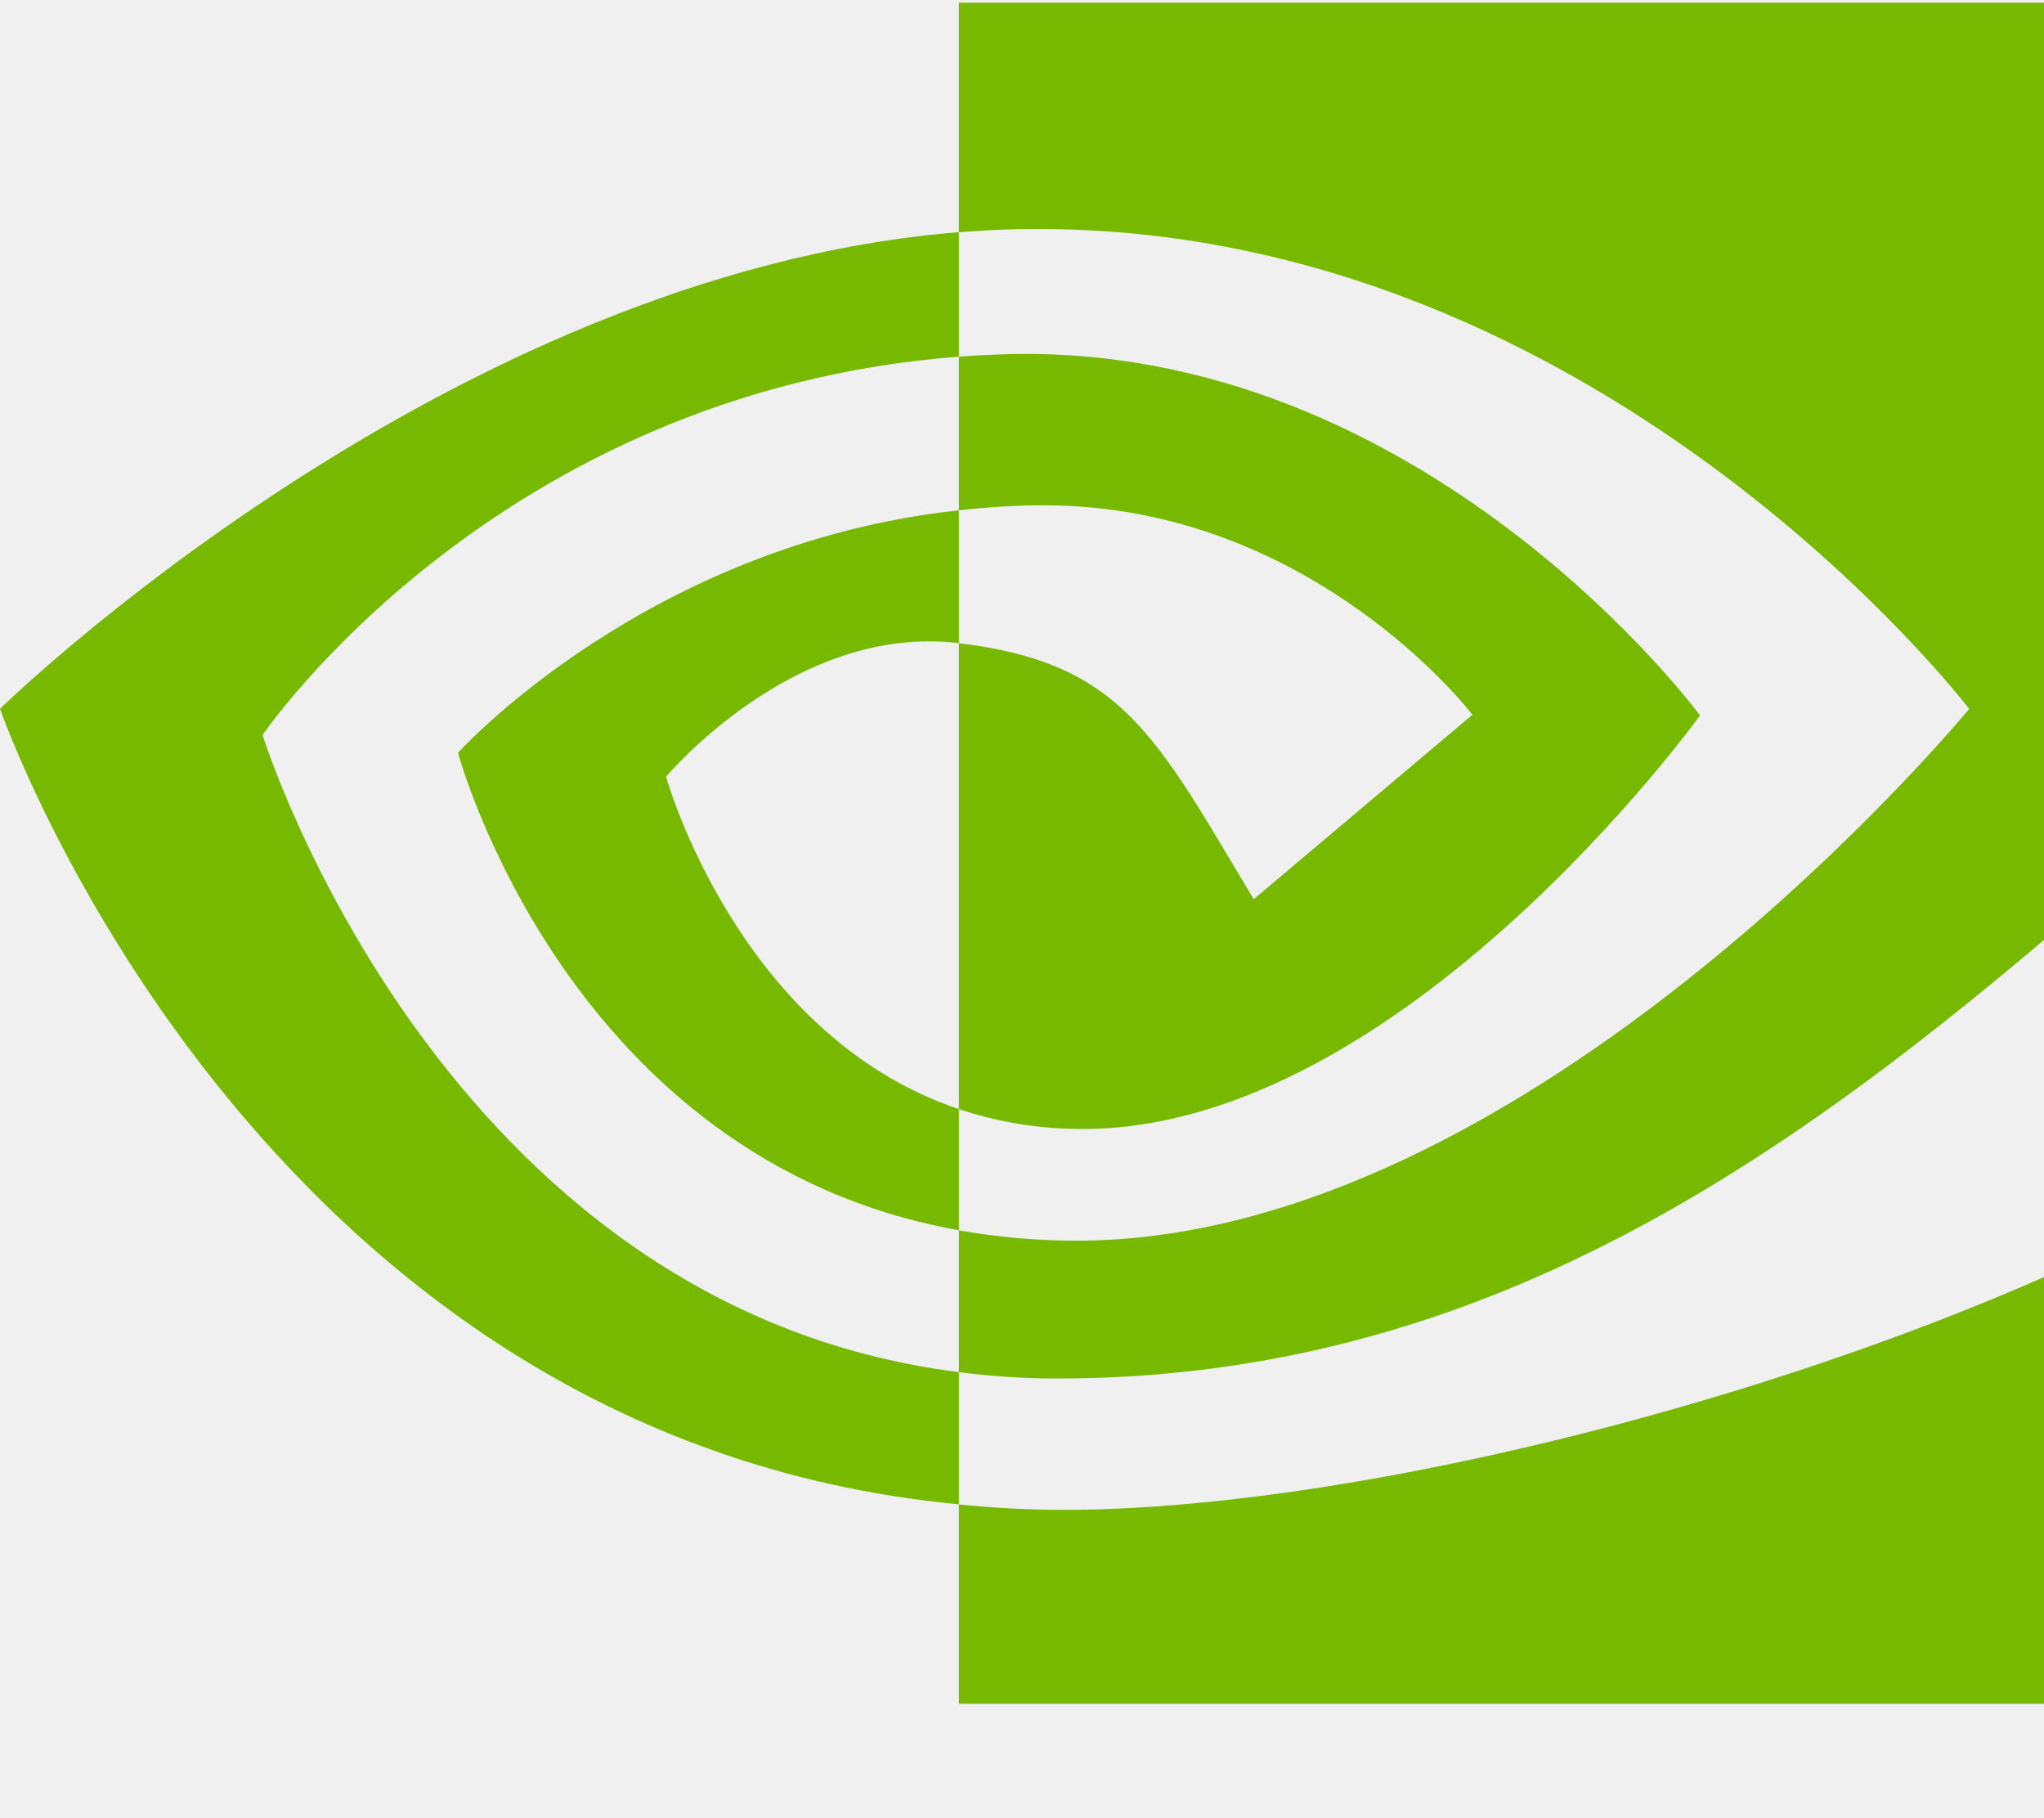
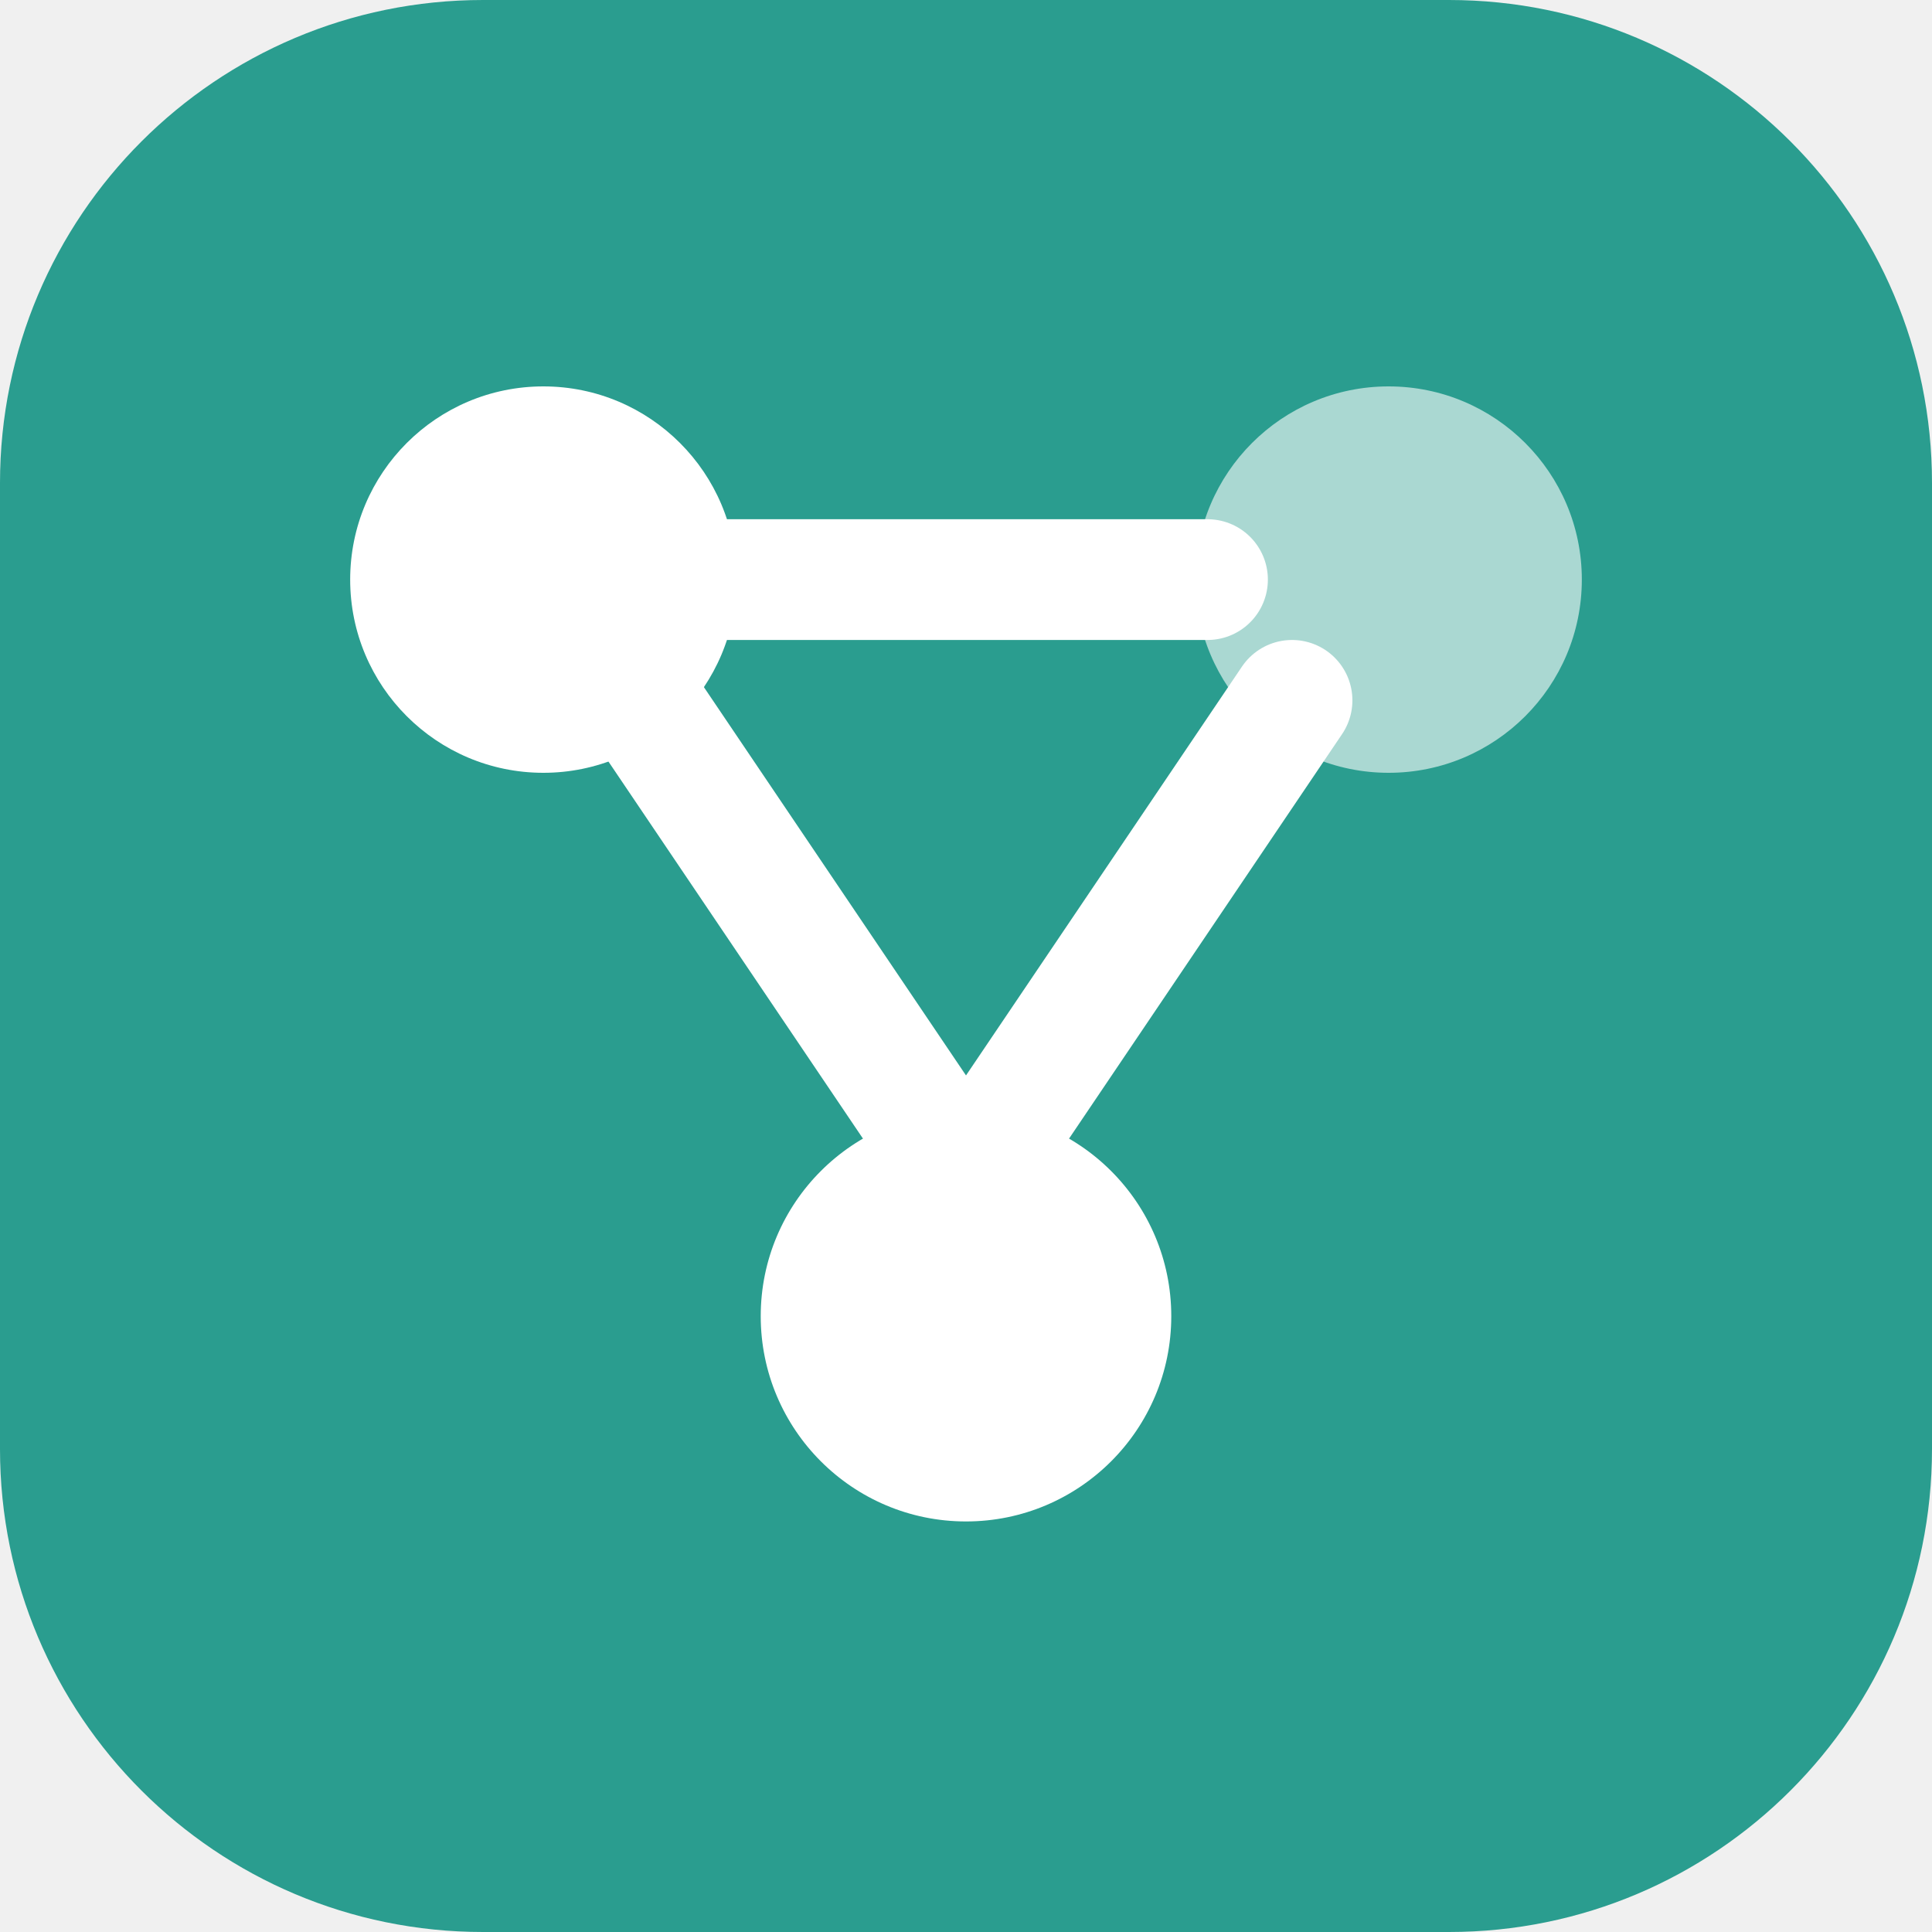
- <svg xmlns="http://www.w3.org/2000/svg" viewBox="0 0 36 32">
-   <path d="M16.889 8.985V6.28c.262-.02.528-.033.798-.042 7.4-.232 12.255 6.359 12.255 6.359s-5.244 7.282-10.866 7.282a6.82 6.82 0 01-2.187-.35v-8.204c2.88.348 3.46 1.62 5.192 4.508l3.852-3.248s-2.812-3.688-7.552-3.688c-.515 0-1.008.036-1.492.088zm0-8.938V4.09c.265-.021.531-.038.798-.048 10.29-.346 16.995 8.44 16.995 8.44s-7.7 9.364-15.723 9.364c-.735 0-1.424-.068-2.07-.183v2.498c.553.07 1.126.112 1.724.112 7.465 0 12.864-3.812 18.092-8.325.867.694 4.416 2.383 5.145 3.123-4.971 4.16-16.555 7.515-23.123 7.515a18.89 18.89 0 01-1.838-.096V30h28.375V.047H16.89zm0 19.482v2.133c-6.905-1.23-8.822-8.408-8.822-8.408s3.316-3.674 8.822-4.269v2.34l-.011-.001c-2.89-.347-5.147 2.353-5.147 2.353s1.265 4.544 5.158 5.852zM4.625 12.943s4.092-6.04 12.264-6.663V4.088C7.838 4.815 0 12.48 0 12.48s4.439 12.833 16.889 14.008V24.16C7.753 23.011 4.625 12.943 4.625 12.943z" fill="#76b900" />
+ <svg xmlns="http://www.w3.org/2000/svg" viewBox="0 0 32 32" fill="none">
+   <rect width="32" height="32" rx="8" fill="#2a9d8f" />
+   <path d="M10.6 11.6 16 19.6M21.4 11.6 16 19.6M12 9.6h8" stroke="#fff" stroke-width="2" stroke-linecap="round" />
+   <circle cx="9" cy="9.6" r="3.2" fill="#fff" />
+   <circle cx="23" cy="9.6" r="3.2" fill="#fff" fill-opacity="0.6" />
+   <circle cx="16" cy="21.8" r="3.4" fill="#fff" />
</svg>
